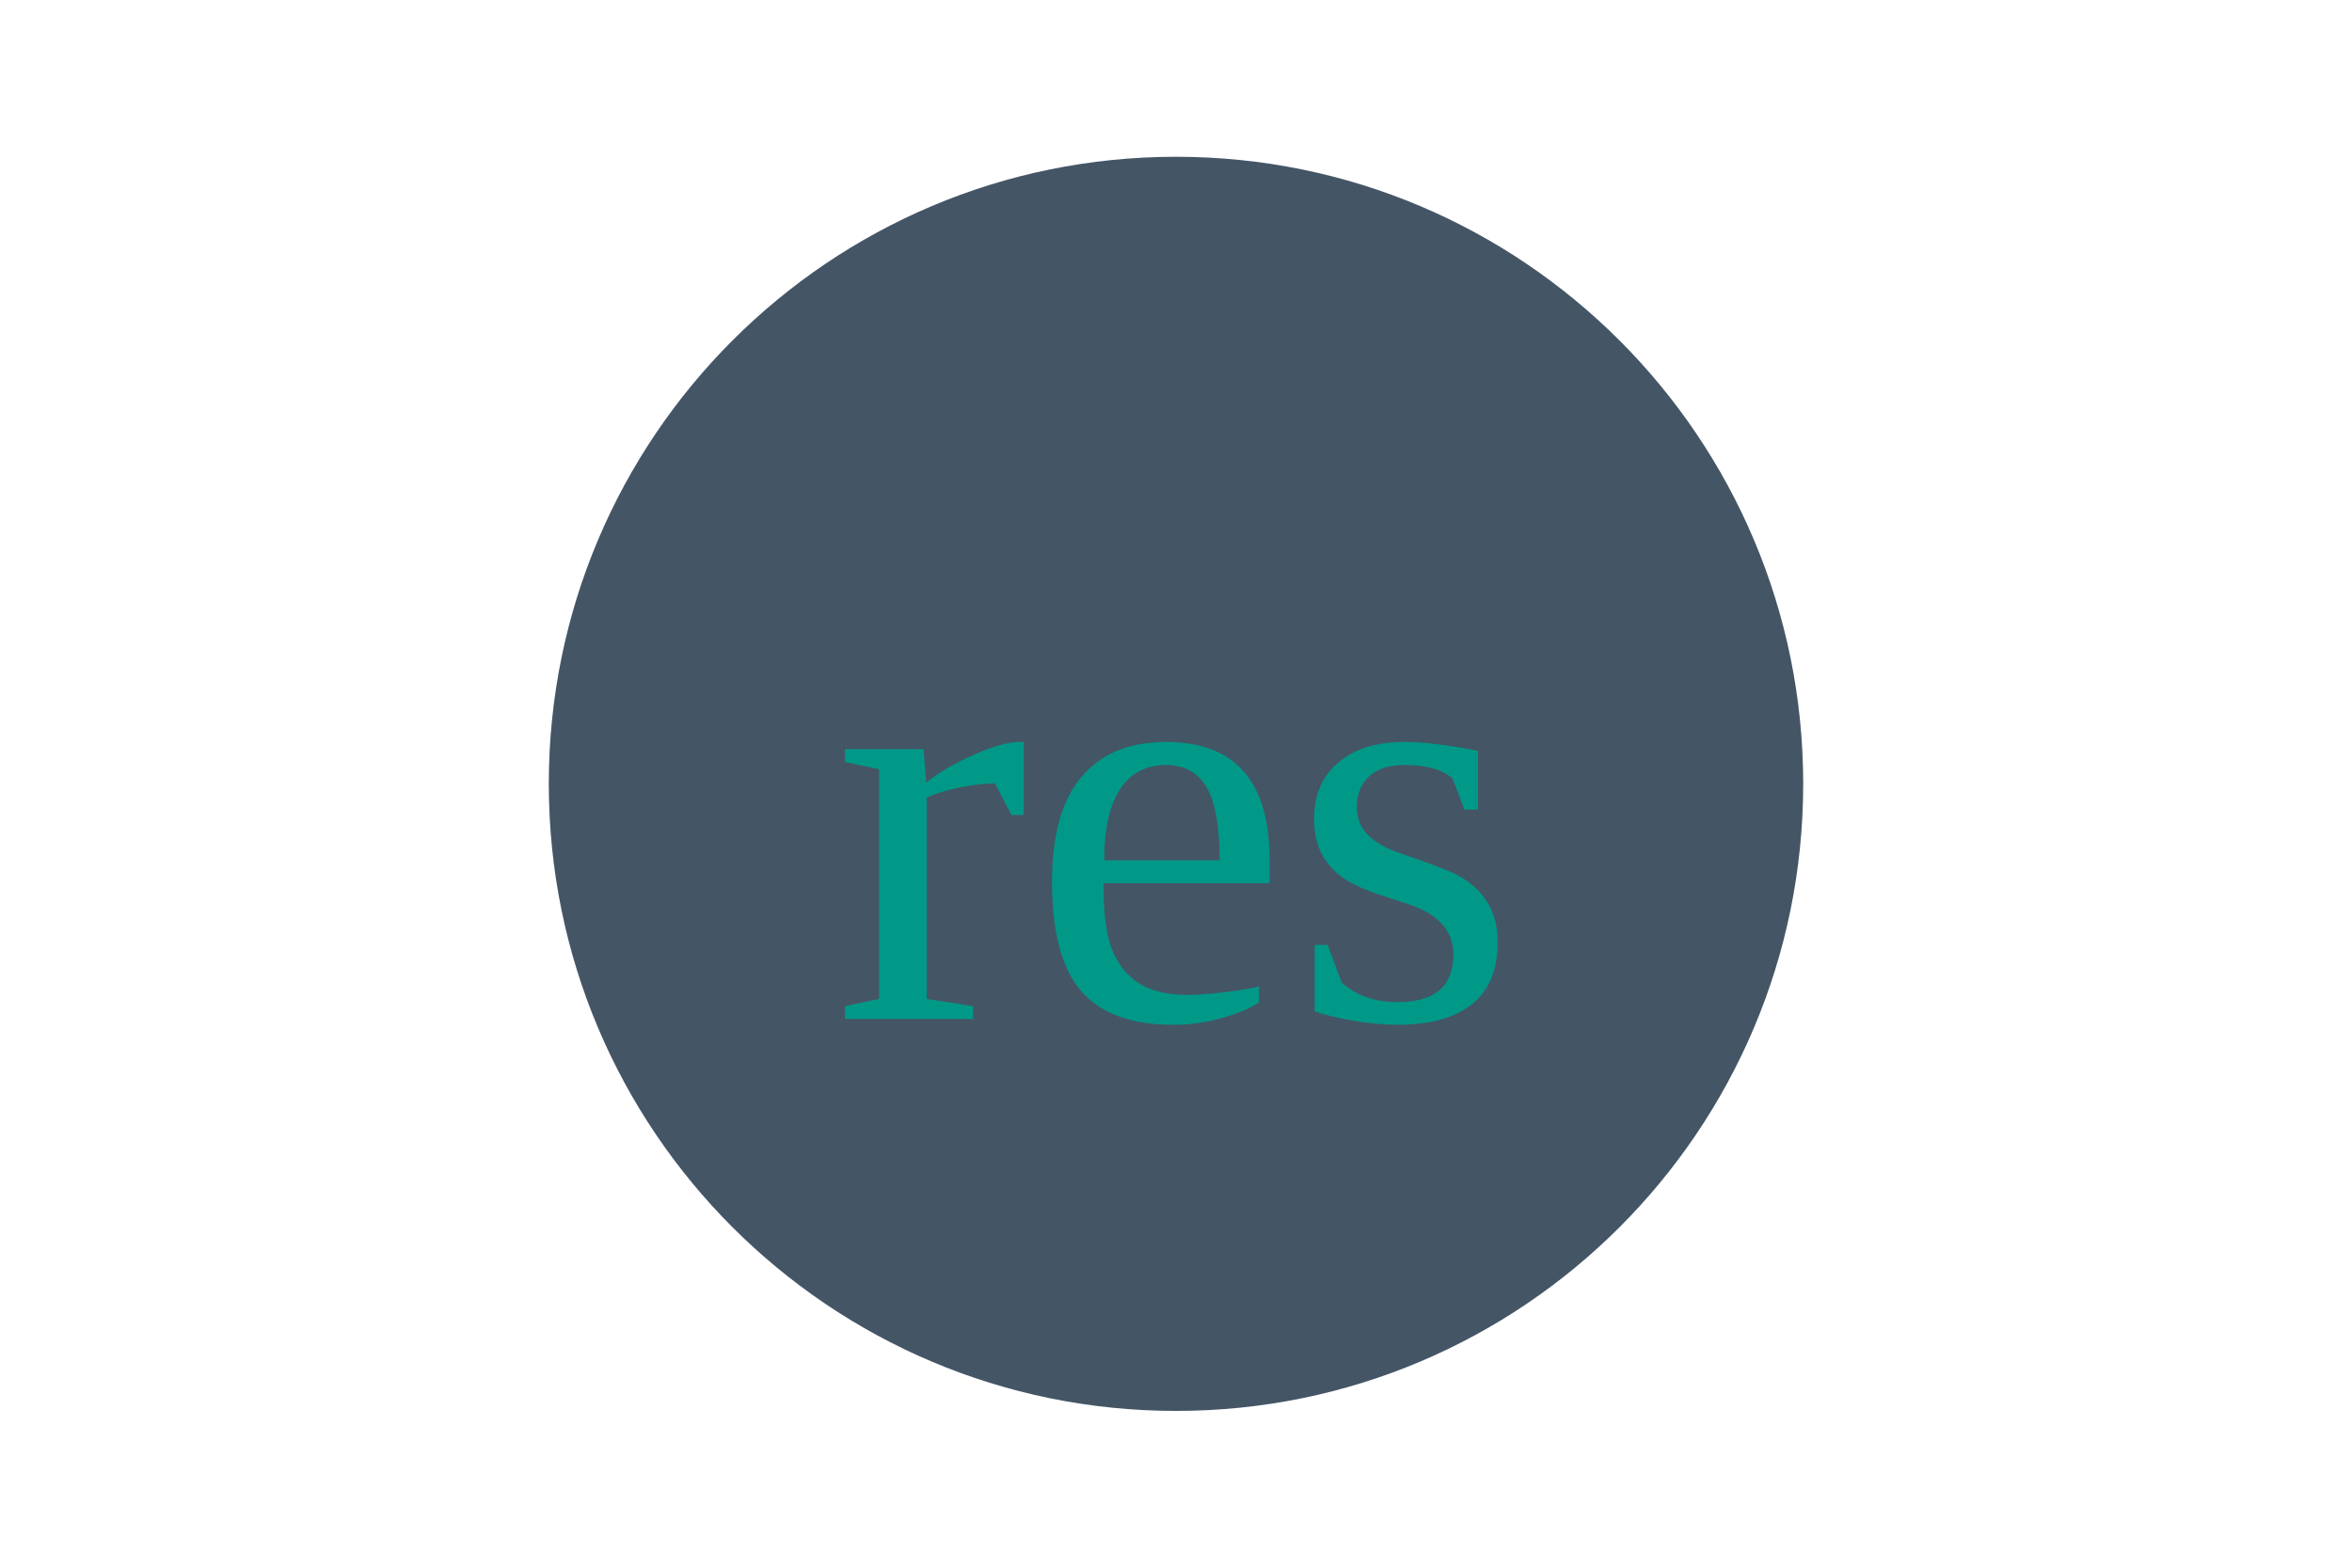
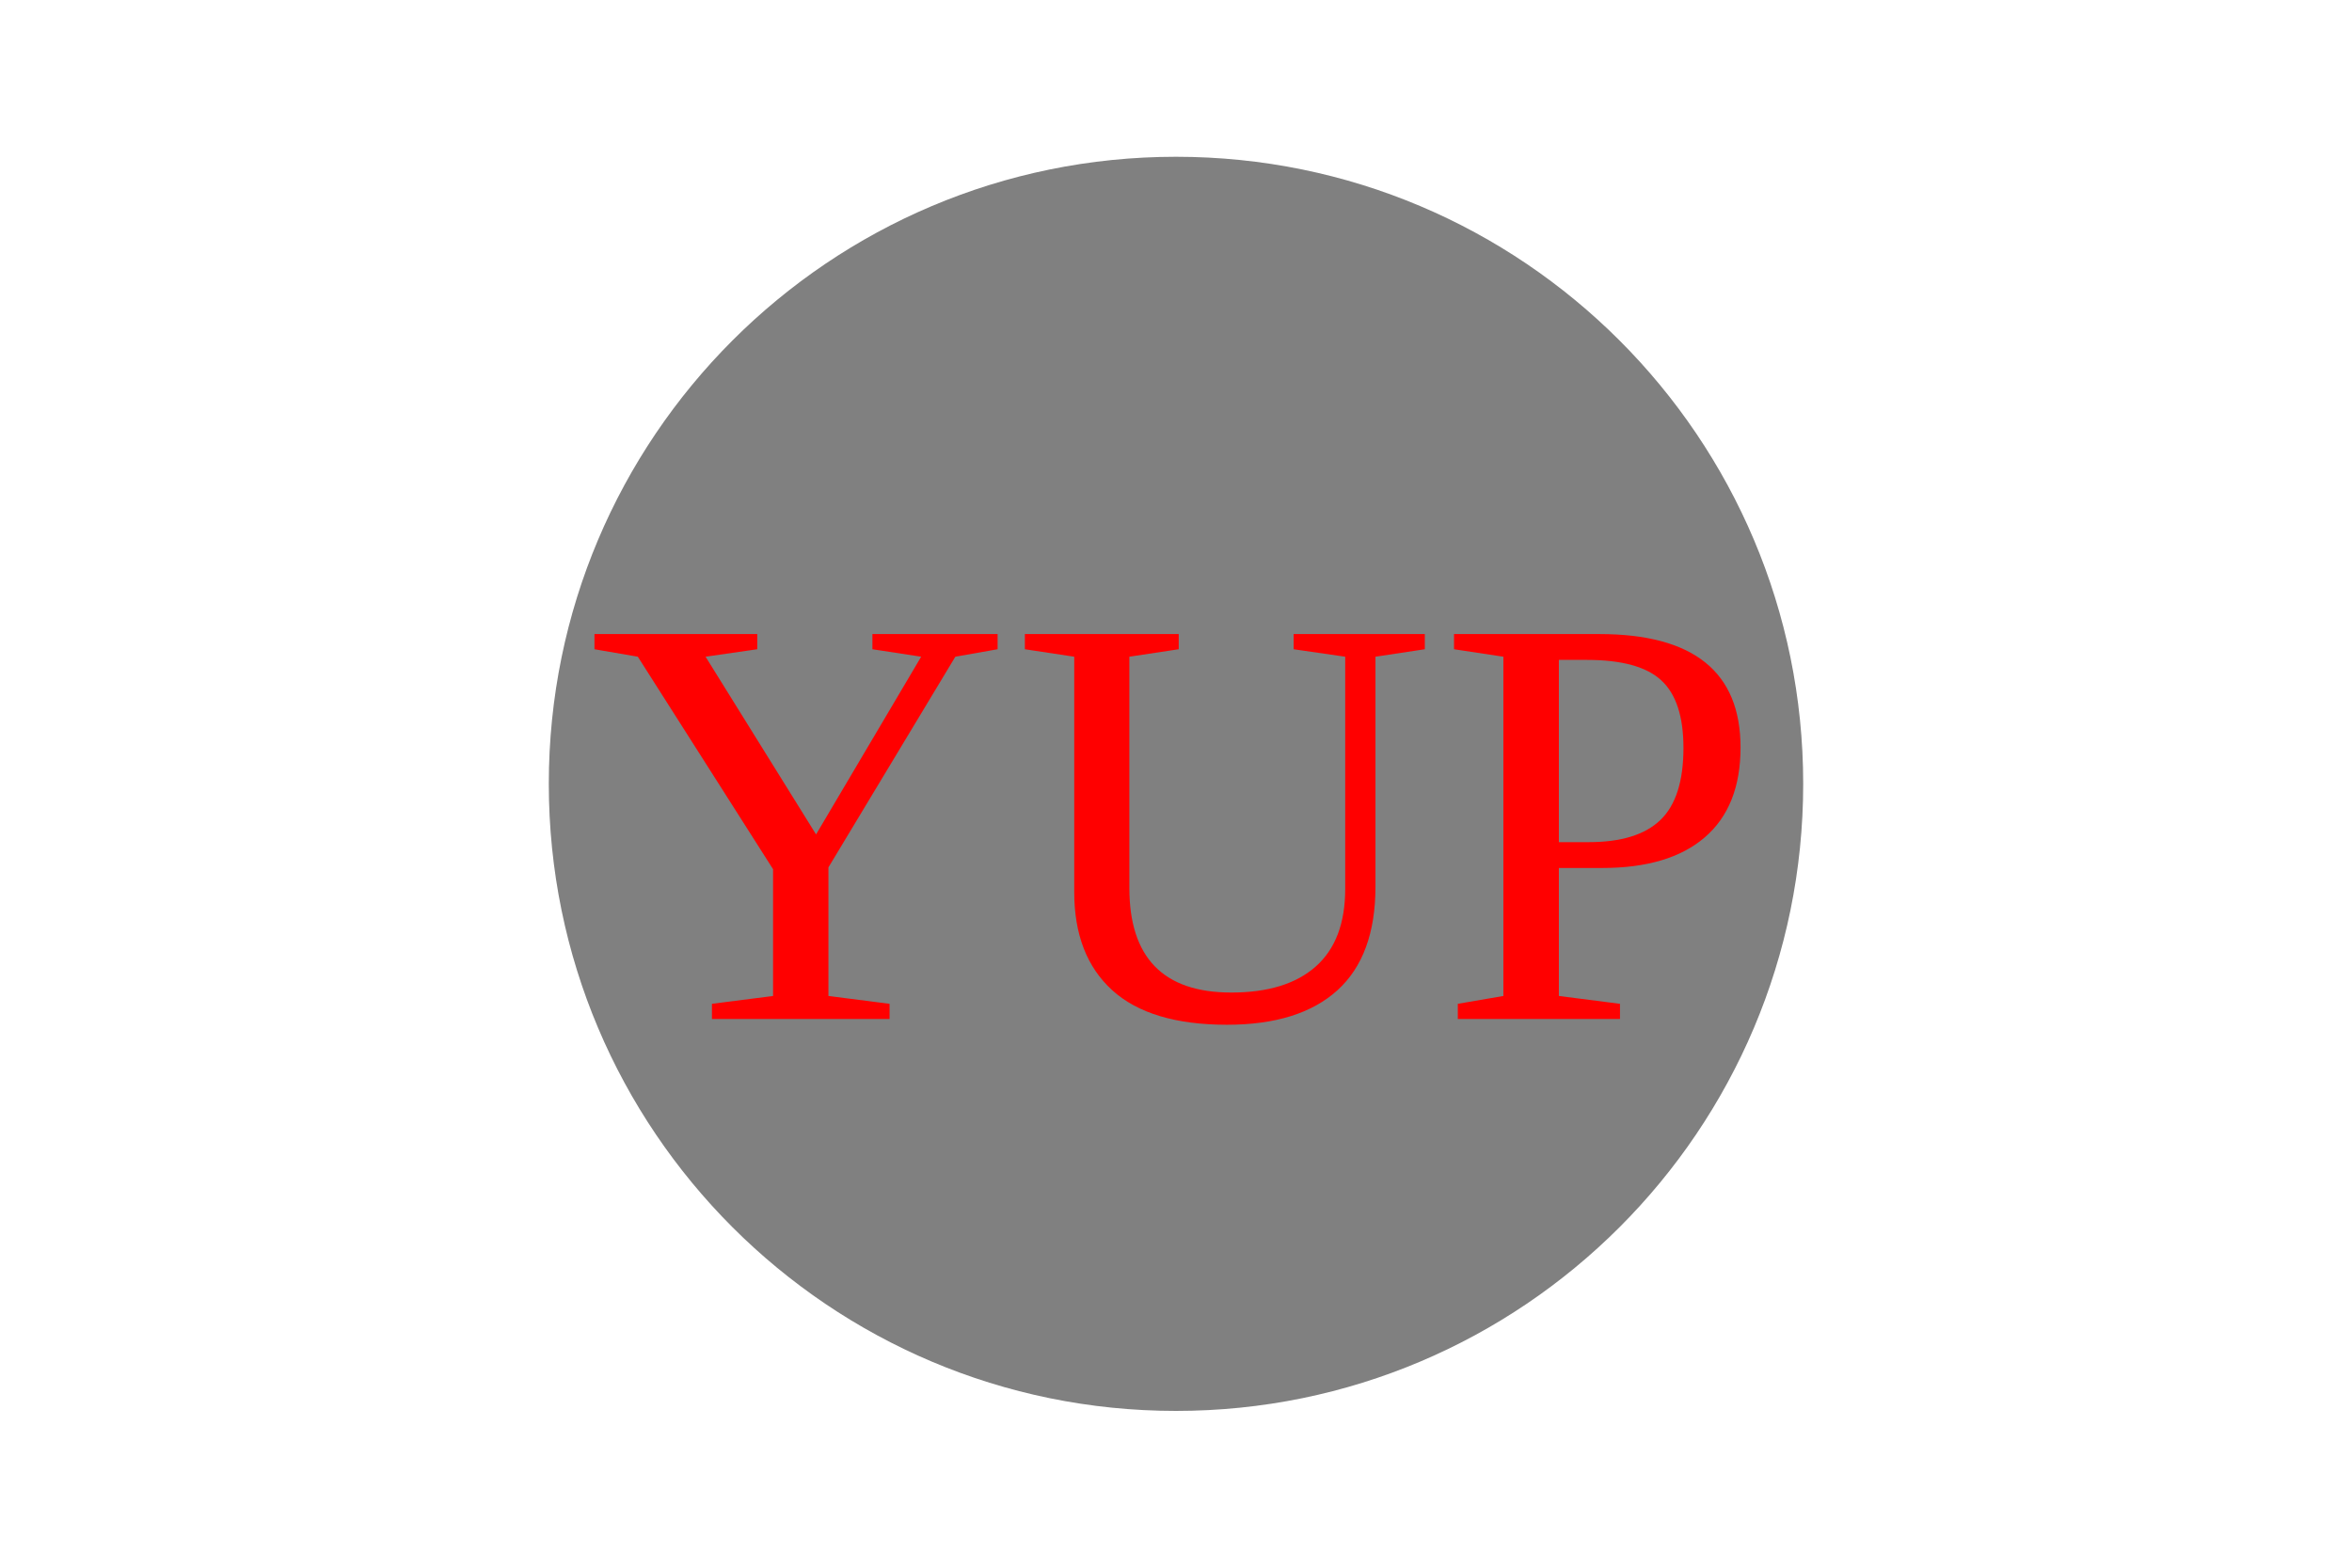
<svg xmlns="http://www.w3.org/2000/svg" version="1.1" width="300" height="200">
-   <circle cx="150" cy="100" r="80" fill="#445566" />
-   <text x="150" y="130" font-size="75" text-anchor="middle" fill="#009988">res</text>
+   <circle cx="150" cy="100" r="80" fill="Grey" />
+   <text x="150" y="130" font-size="75" text-anchor="middle" fill="red">YUP</text>
</svg>
